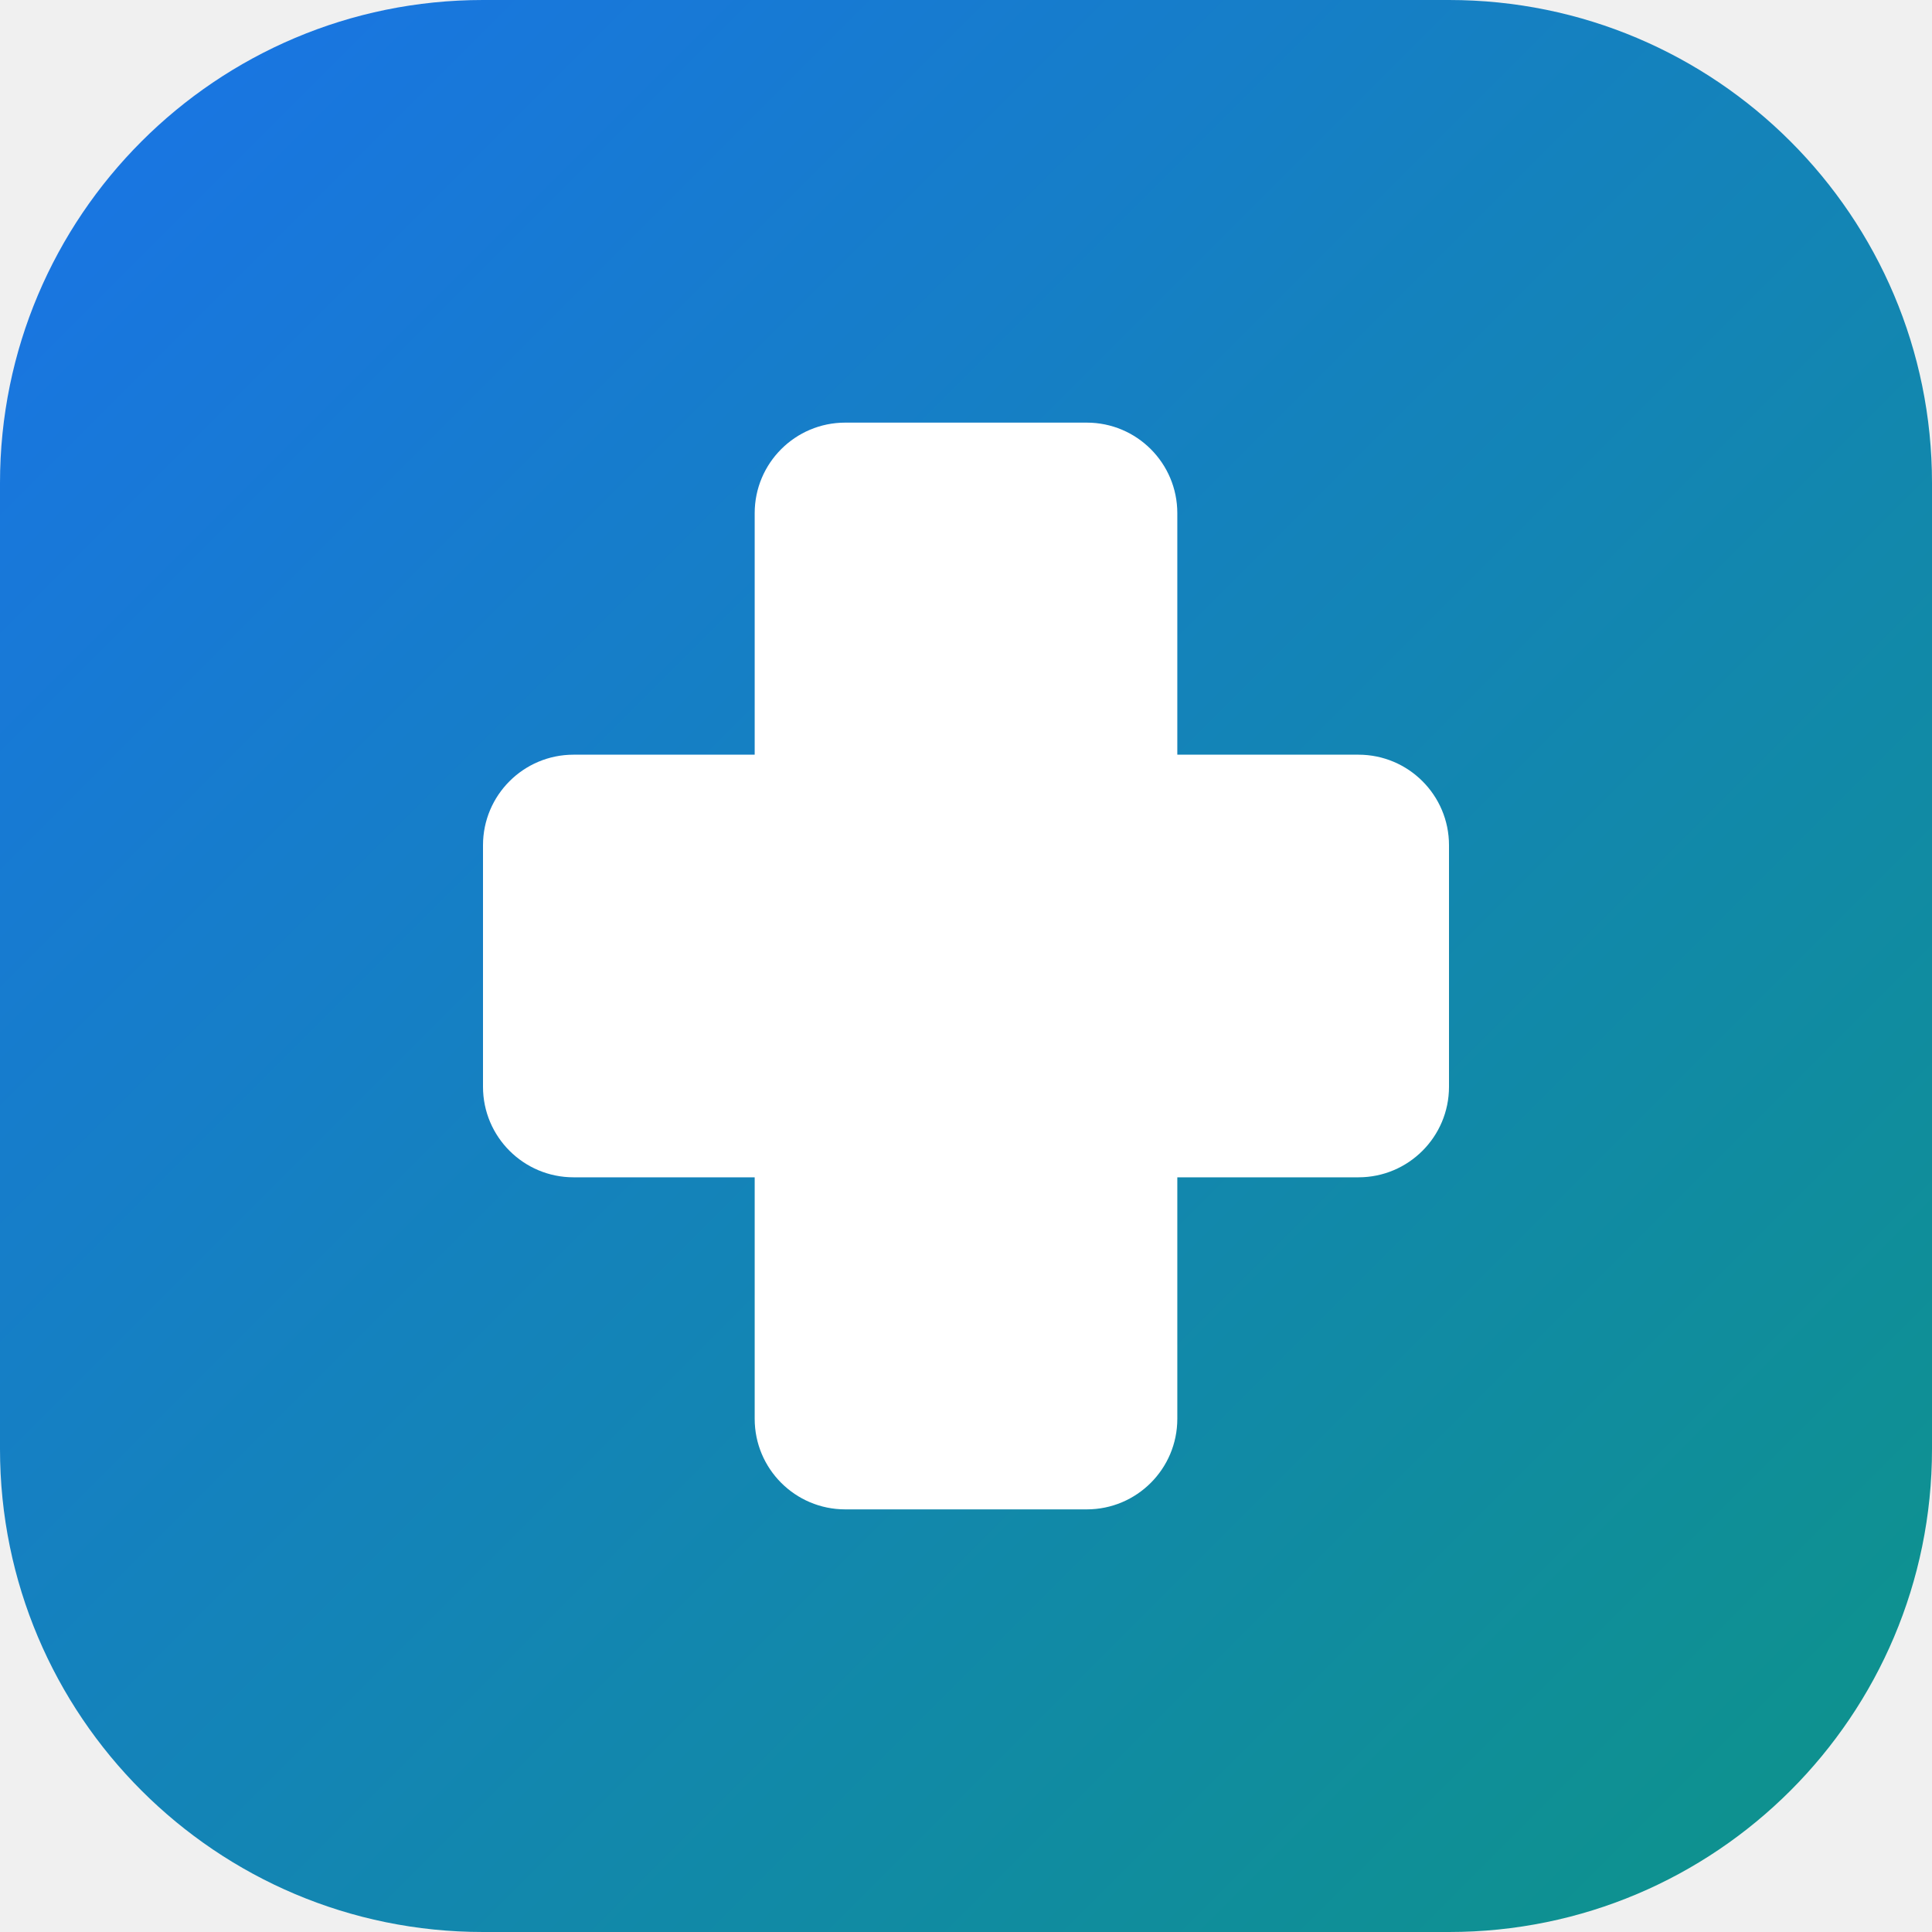
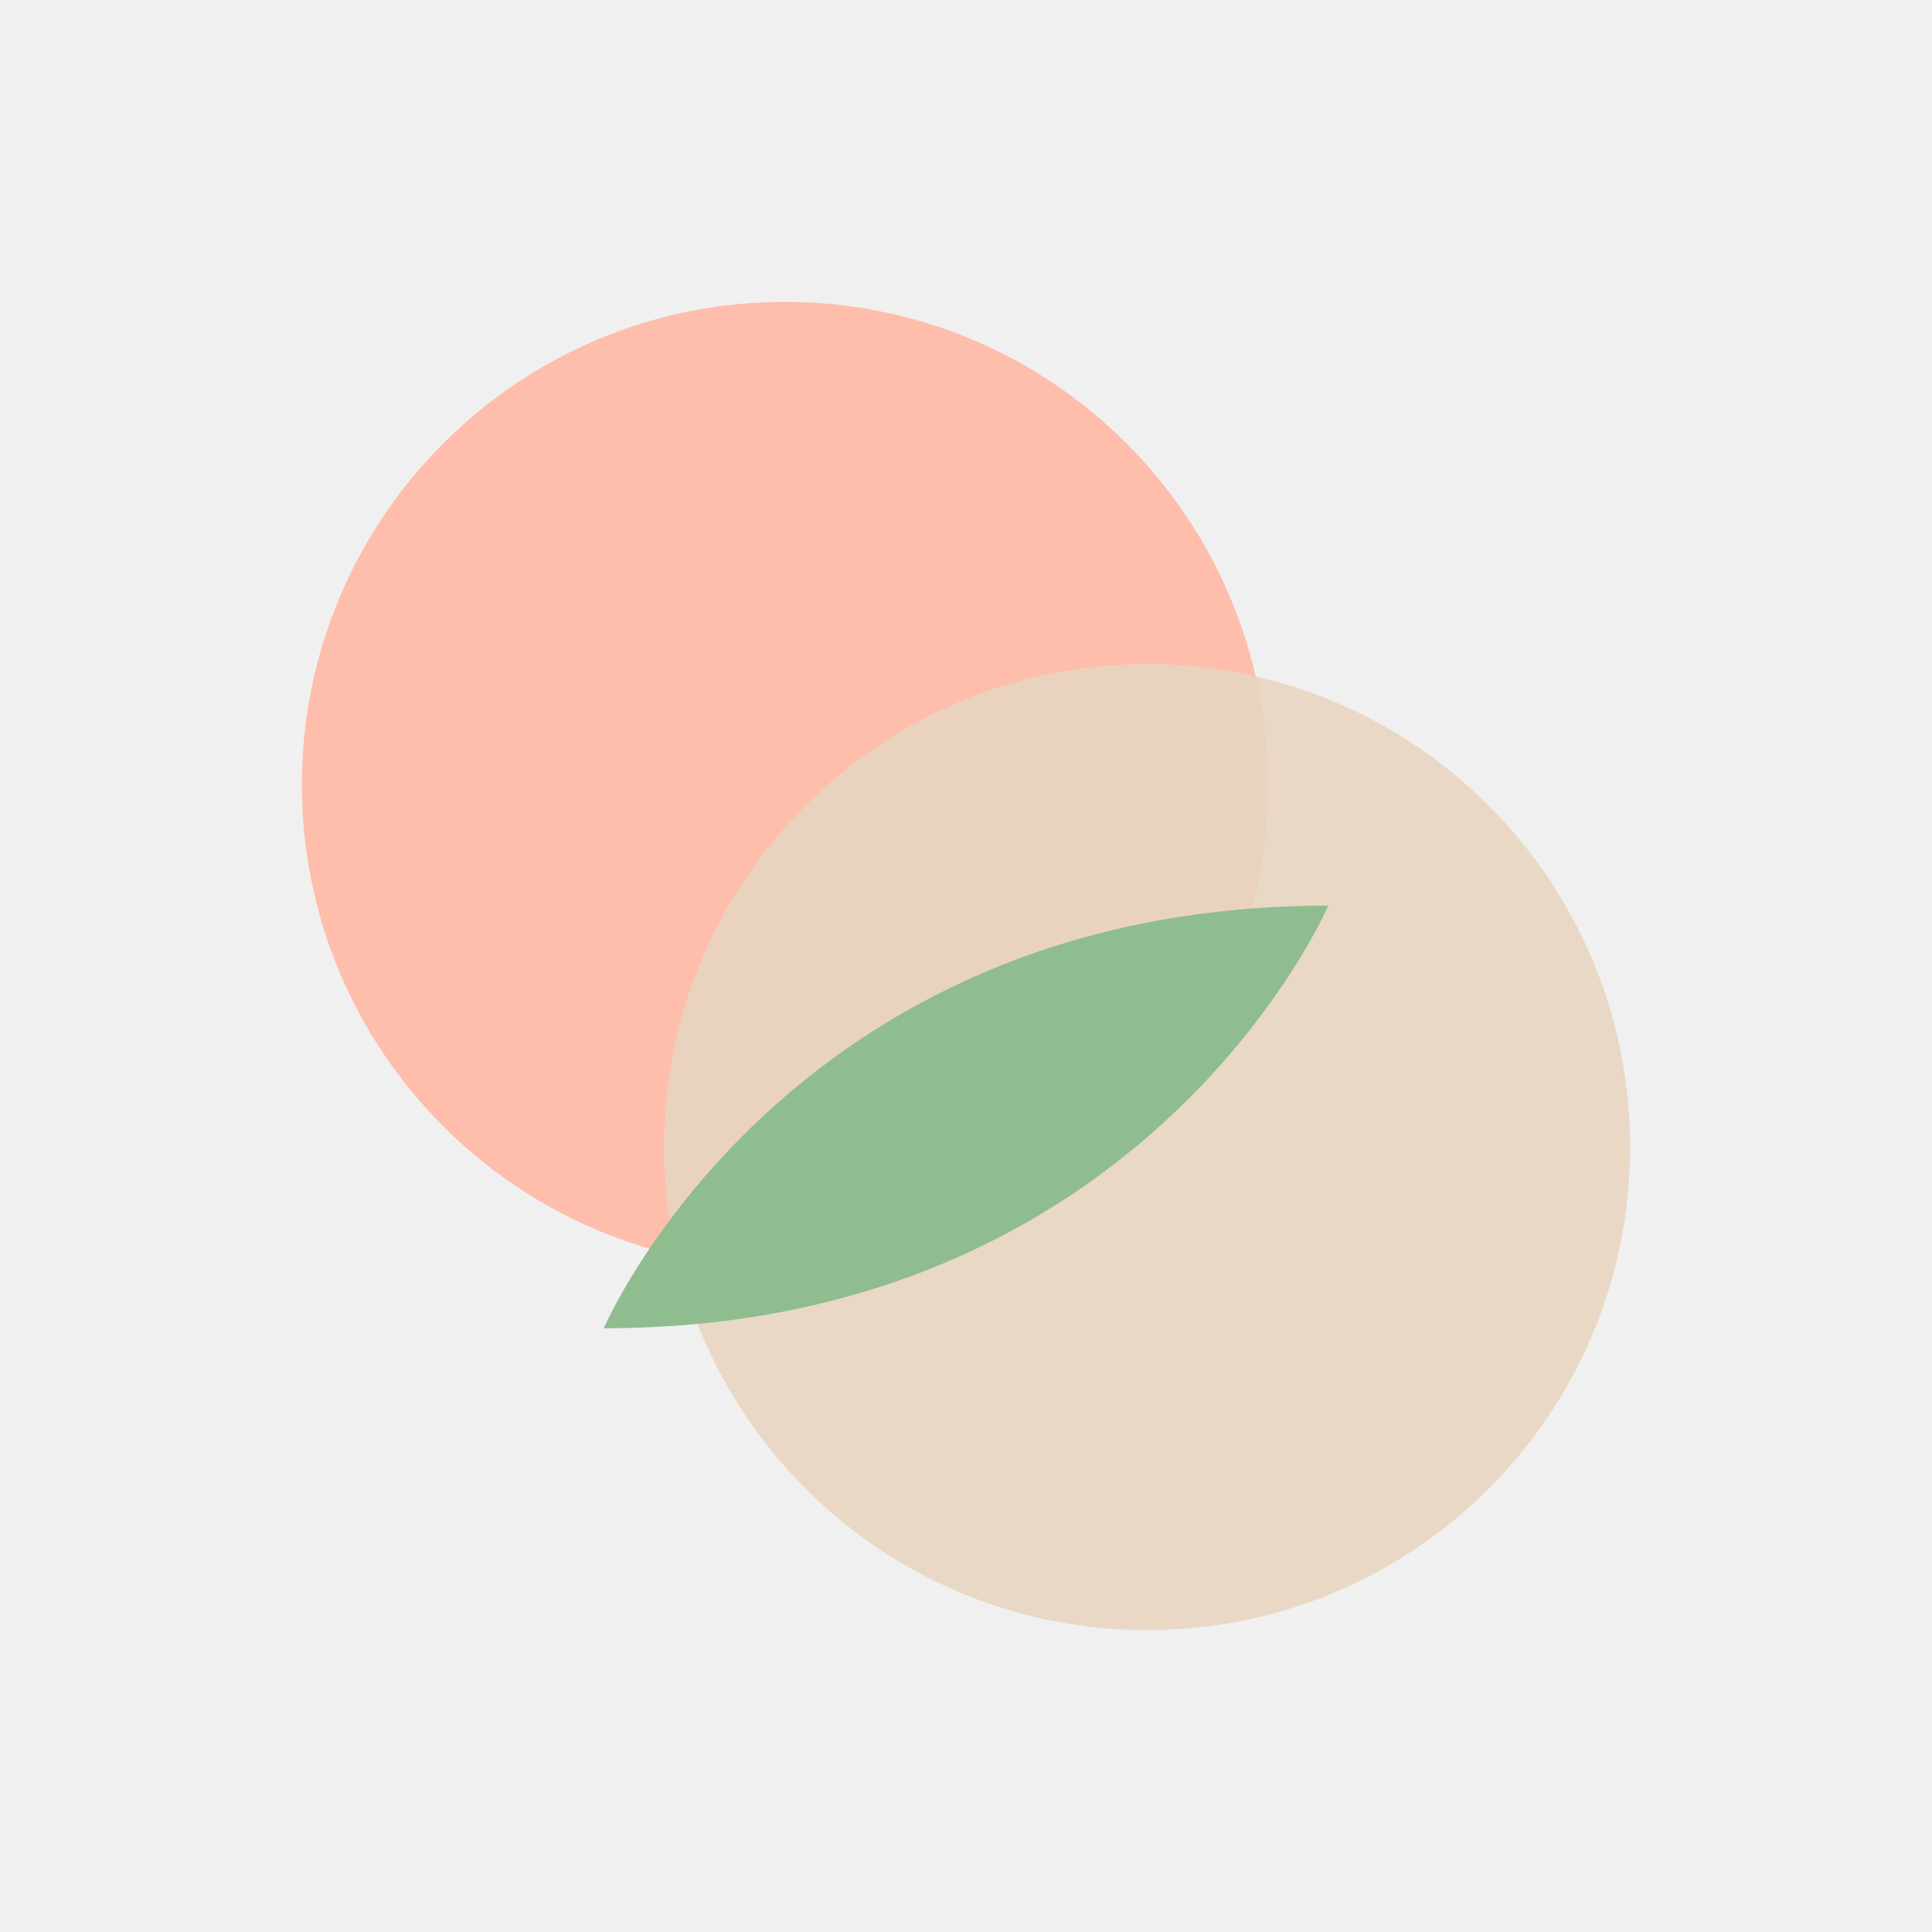
<svg xmlns="http://www.w3.org/2000/svg" width="64" height="64" viewBox="0 0 64 64" fill="none">
-   <defs>
-     <linearGradient id="iconGrad" x1="0%" y1="0%" x2="100%" y2="100%">
-       <stop offset="0%" style="stop-color:#1a73e8" />
-       <stop offset="100%" style="stop-color:#0d9488" />
-     </linearGradient>
-   </defs>
-   <rect width="64" height="64" rx="16" fill="url(#iconGrad)" />
-   <rect x="25" y="14" width="14" height="36" rx="3" fill="white" />
-   <rect x="16" y="25" width="32" height="14" rx="3" fill="white" />
+   <circle cx="26" cy="26" r="16" fill="#ffb8a3" opacity="0.9" />
+   <circle cx="38" cy="38" r="16" fill="#e8d5c0" opacity="0.9" />
+   <path d="M20 44C20 44 26 30 44 30C44 30 38 44 20 44Z" fill="#8fbd8f" />
</svg>
